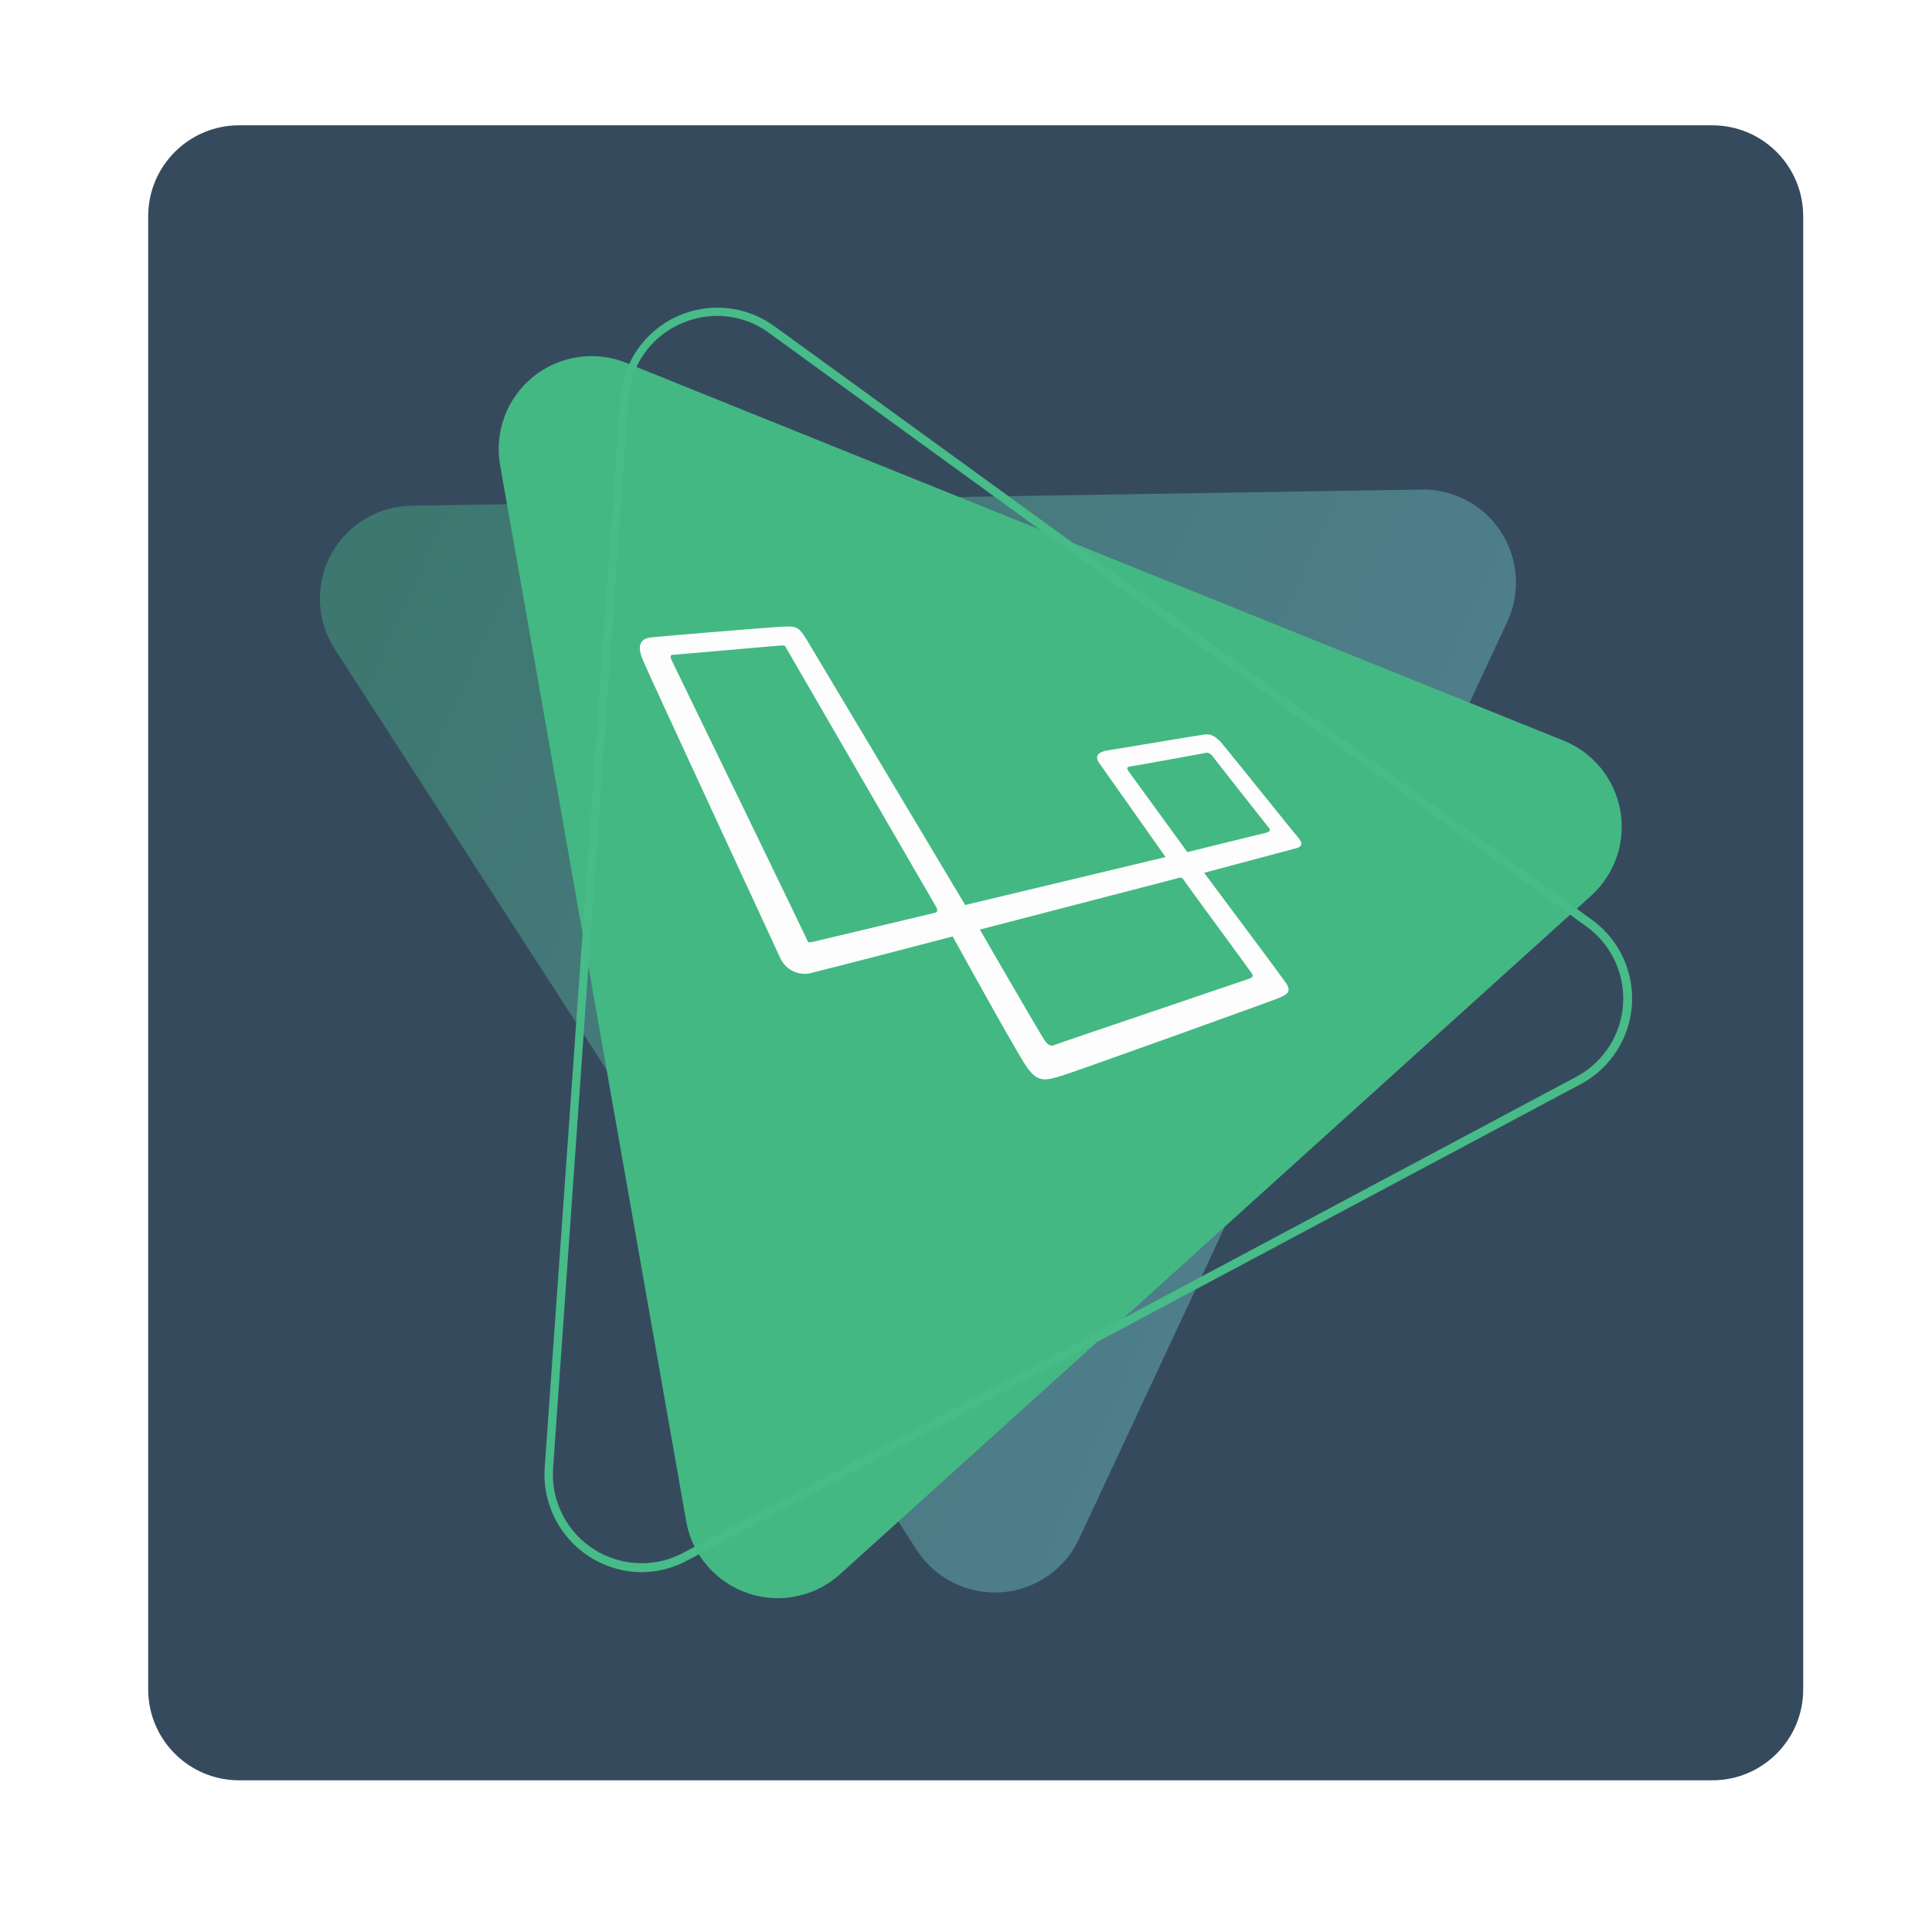
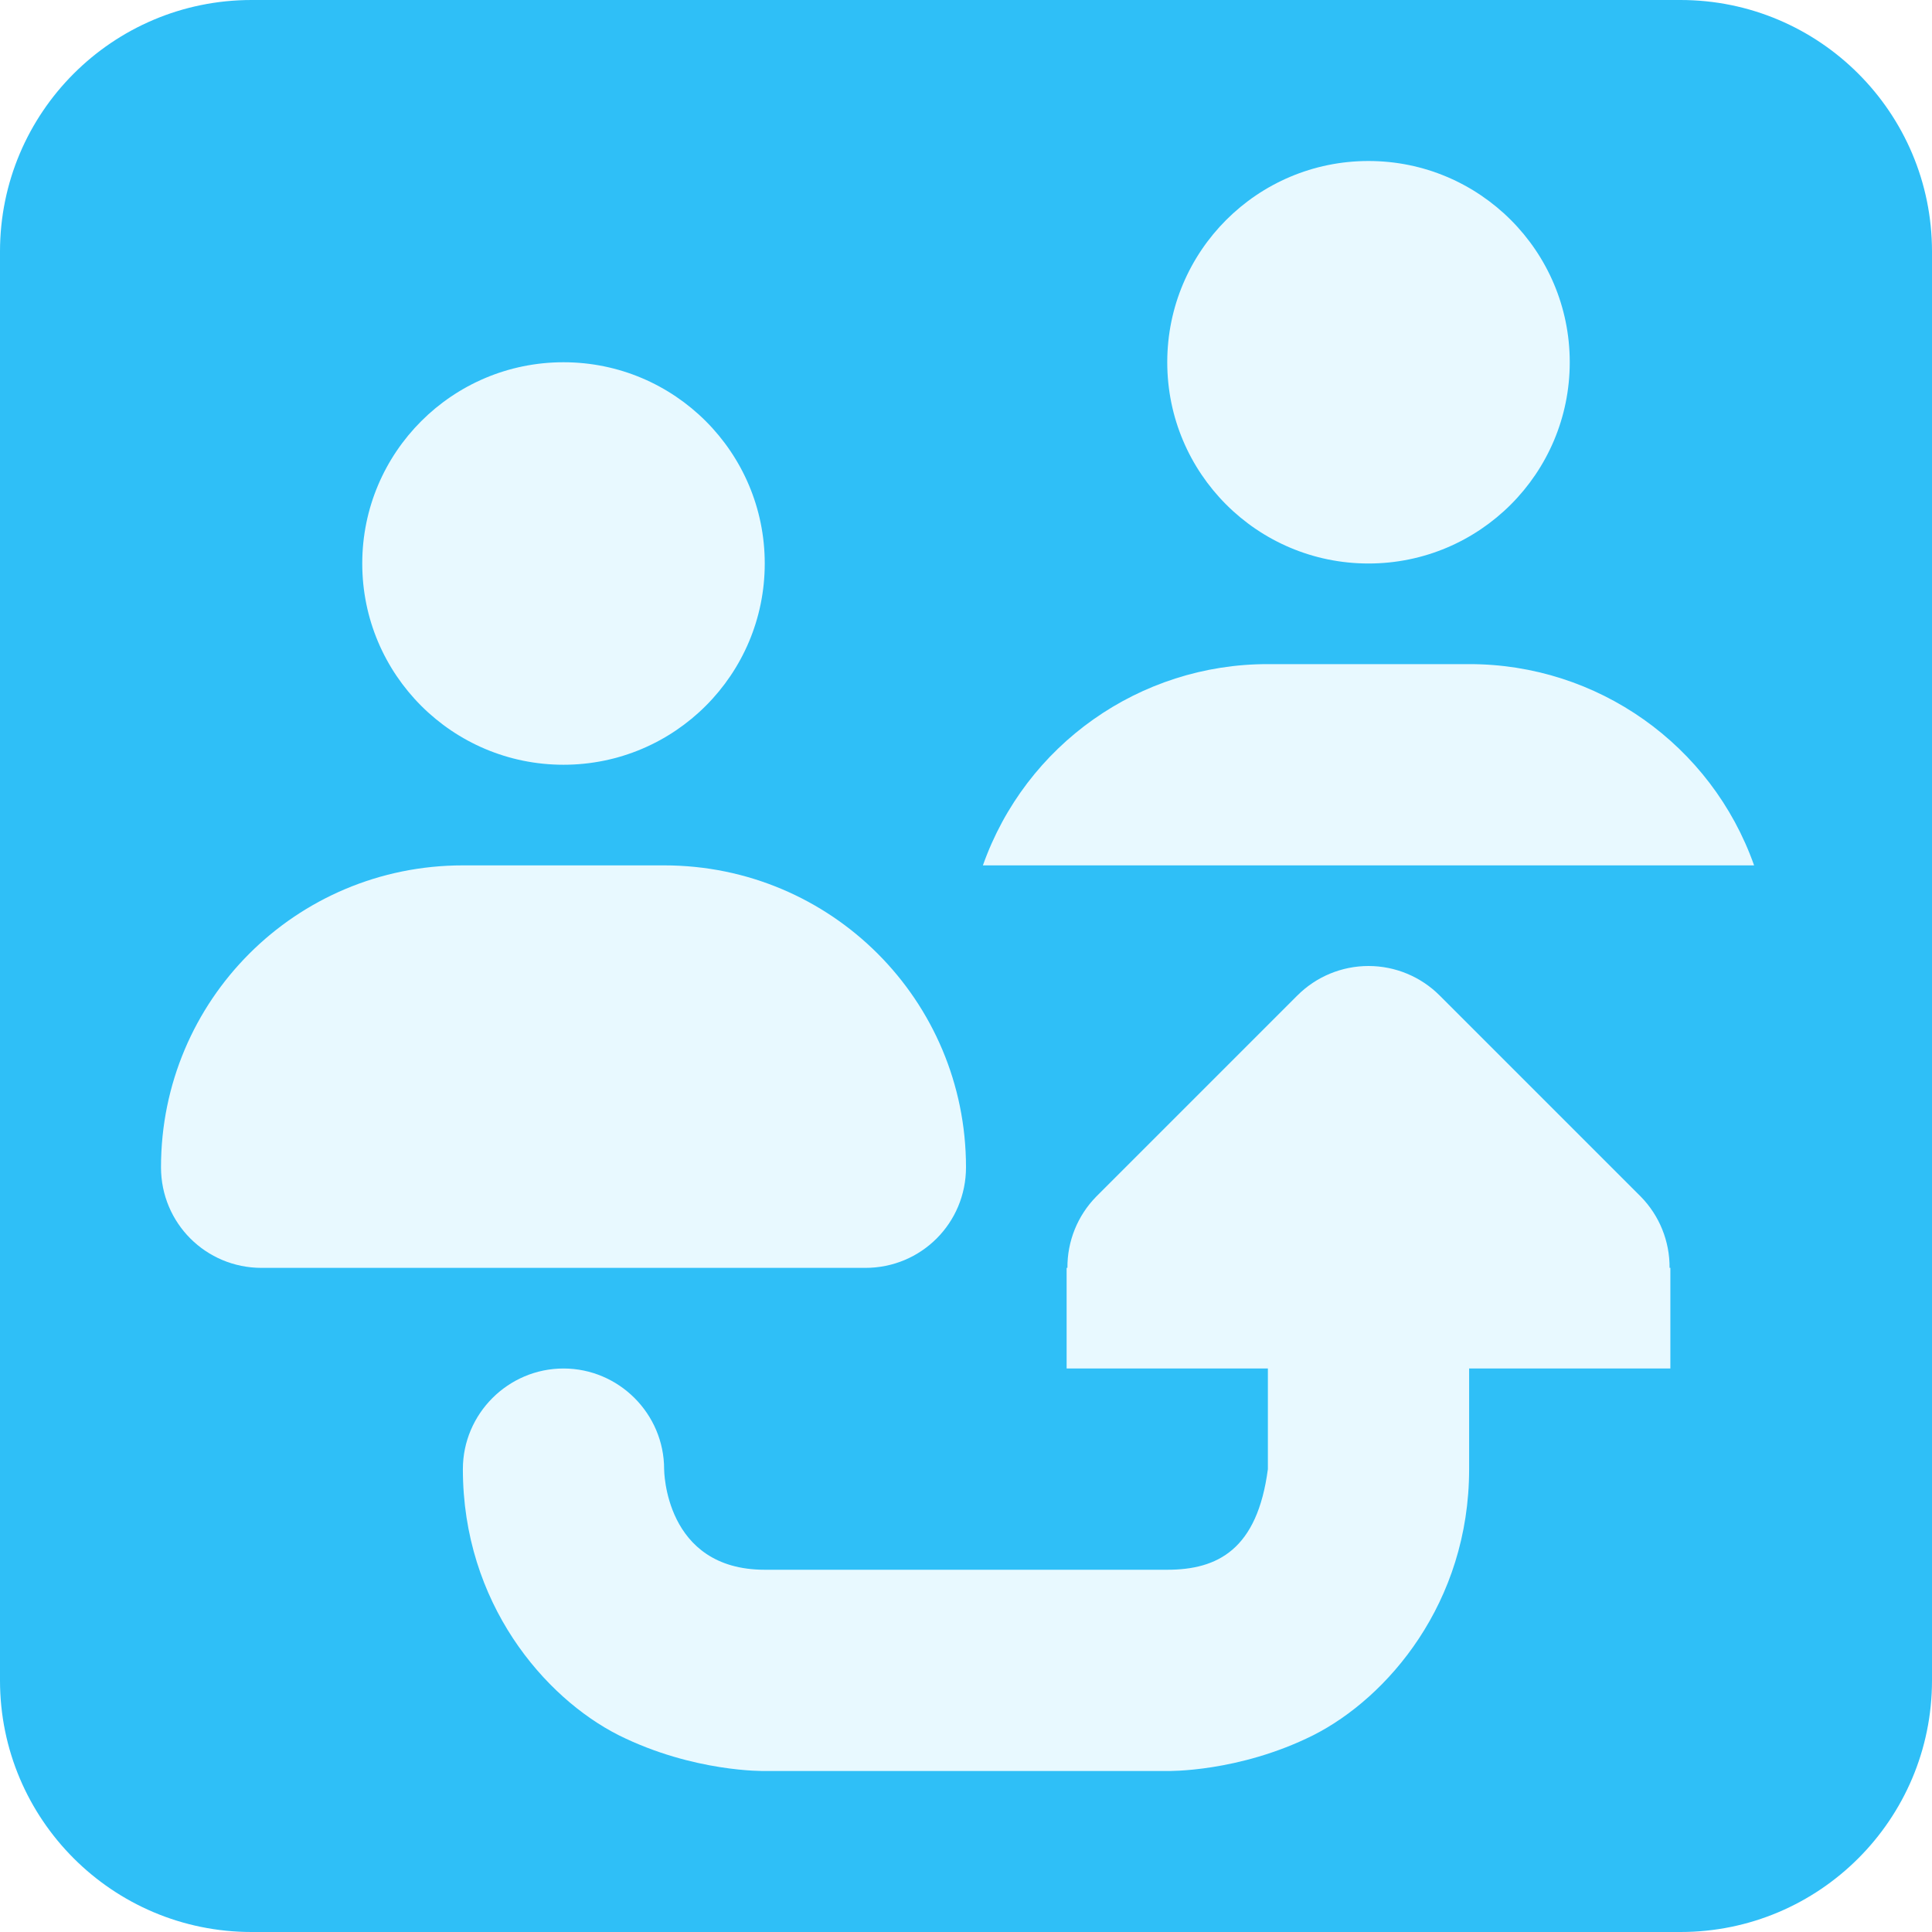
- <svg xmlns="http://www.w3.org/2000/svg" id="Layer_1" data-name="Layer 1" viewBox="0 0 255 255">
-   <defs>
-     <style>.cls-1{fill:#364a5e;}.cls-2{opacity:0.4;fill:url(#Degradado_sin_nombre_111);}.cls-3{fill:#43b883;}.cls-4{fill:#47bb88;}.cls-5{fill:#fdfdfe;}</style>
-     <linearGradient id="Degradado_sin_nombre_111" x1="44.78" y1="148.63" x2="190.3" y2="148.63" gradientTransform="matrix(0.91, 0.41, -0.41, 0.91, 58.38, -70.21)" gradientUnits="userSpaceOnUse">
-       <stop offset="0" stop-color="#47bb88" />
-       <stop offset="1" stop-color="#75cccf" />
-     </linearGradient>
-   </defs>
-   <rect class="cls-1" x="19.56" y="16.54" width="218.44" height="218.44" rx="12" />
-   <path class="cls-2" d="M187.87,64.61,54.53,66.75A12.26,12.26,0,0,0,44.19,85.67L121,204.58a12.27,12.27,0,0,0,21.53-1.7l56.5-121A12.28,12.28,0,0,0,187.87,64.61Z" />
-   <path class="cls-3" d="M206.59,97.84,82.92,48A12.26,12.26,0,0,0,66,61.36L90.57,200.79a12.27,12.27,0,0,0,20.5,6.81l99.12-89.54A12.27,12.27,0,0,0,206.59,97.84Z" />
-   <path class="cls-4" d="M84.67,207.51a12.91,12.91,0,0,1-12.78-13.76l10-141.22a12.82,12.82,0,0,1,20.52-9.33l107.91,78.35A12.82,12.82,0,0,1,208.81,143L90.94,205.84A12.78,12.78,0,0,1,84.67,207.51Zm10-165.82a11.92,11.92,0,0,0-4.89,1.07,11.58,11.58,0,0,0-6.84,9.85L73,193.83a11.71,11.71,0,0,0,17.41,11L208.28,142a11.72,11.72,0,0,0,1.33-19.55L101.7,44.09A11.6,11.6,0,0,0,94.67,41.69Z" />
-   <path class="cls-5" d="M171.43,110.66c-.58-.65-8.58-10.66-10-12.36s-2.1-1.39-3-1.27-11,1.83-12.16,2-1.91.67-1.19,1.68l8.76,12.41-26.45,6.33-21-35.16c-.84-1.24-1-1.68-2.92-1.59S87,84,86,84.12s-2.18.55-1.15,3,17.62,38.17,18.08,39.21a3.55,3.55,0,0,0,4.47,2c2.89-.7,12.88-3.3,18.34-4.73,2.88,5.22,8.76,15.82,9.85,17.34,1.46,2,2.45,1.69,4.68,1,1.75-.53,27.25-9.7,28.4-10.17s1.86-.81,1.08-2c-.57-.84-7.3-9.86-10.82-14.57l11.91-3.18C171.86,111.83,172,111.31,171.43,110.66Zm-48.08,9.83-15.92,3.79c-.79.18-.79.09-.88-.18S88.94,87.7,88.7,87.25s-.23-.81,0-.81,14-1.23,14.47-1.25.44.07.62.38l19.74,34.08C123.87,120.24,123.67,120.42,123.35,120.49Zm41.76,7.83c.24.37.48.6-.27.87s-25.06,8.48-25.54,8.69-.84.27-1.45-.61-8.52-14.58-8.52-14.58L155.11,116c.65-.2.85-.33,1.25.31S164.88,127.94,165.11,128.32ZM166.77,110c-.58.12-10.05,2.47-10.05,2.47L149,101.86c-.22-.31-.4-.62.14-.69s9.34-1.66,9.74-1.75.74-.2,1.23.47,7.18,9.14,7.44,9.47S167.35,109.88,166.77,110Z" />
+ <svg xmlns="http://www.w3.org/2000/svg" width="256" height="256" viewBox="-1.6 -1.6 19.2 19.2">
+   <rect x="-1.6" y="-1.6" width="19.2" height="19.2" rx="2.5" ry="2.5" fill="#2fbff7" />
+   <path d="M12 0a2 2 0 1 0 2 2 2 2 0 0 0-2-2M4 2a2 2 0 1 0 2 2 2 2 0 0 0-2-2m7 3a3 3 0 0 0-2.832 2h7.664A3 3 0 0 0 13 5zM3 7c-1.66 0-3 1.34-3 3 0 .555.445 1 1 1h6c.555 0 1-.445 1-1 0-1.66-1.34-3-3-3zm9 1a1 1 0 0 0-.707.293l-2 2a1 1 0 0 0-.285.707H9v1h2v1c-.105.8-.5 1-1 1H6c-1 0-1-1-1-1 0-.55-.45-1-1-1s-1 .45-1 1c0 1.332.813 2.273 1.55 2.645C5.294 16.015 6 16 6 16h4s.707.016 1.45-.355C12.187 15.273 13 14.332 13 13v-1h2v-1h-.008a1 1 0 0 0-.285-.707l-2-2A1 1 0 0 0 12 8m0 0" fill="#e8f9ff" />
</svg>
